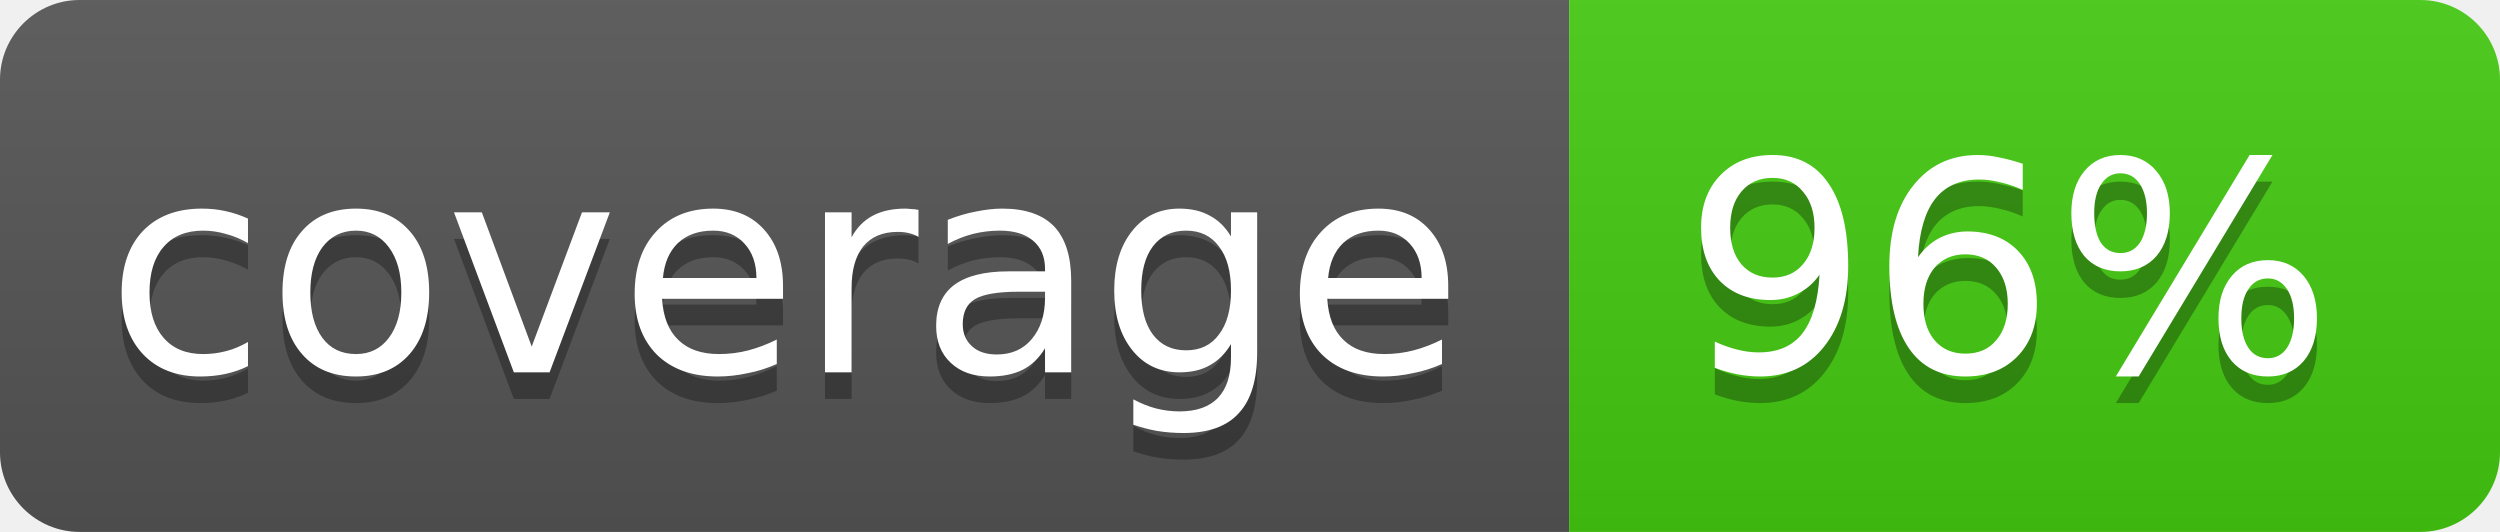
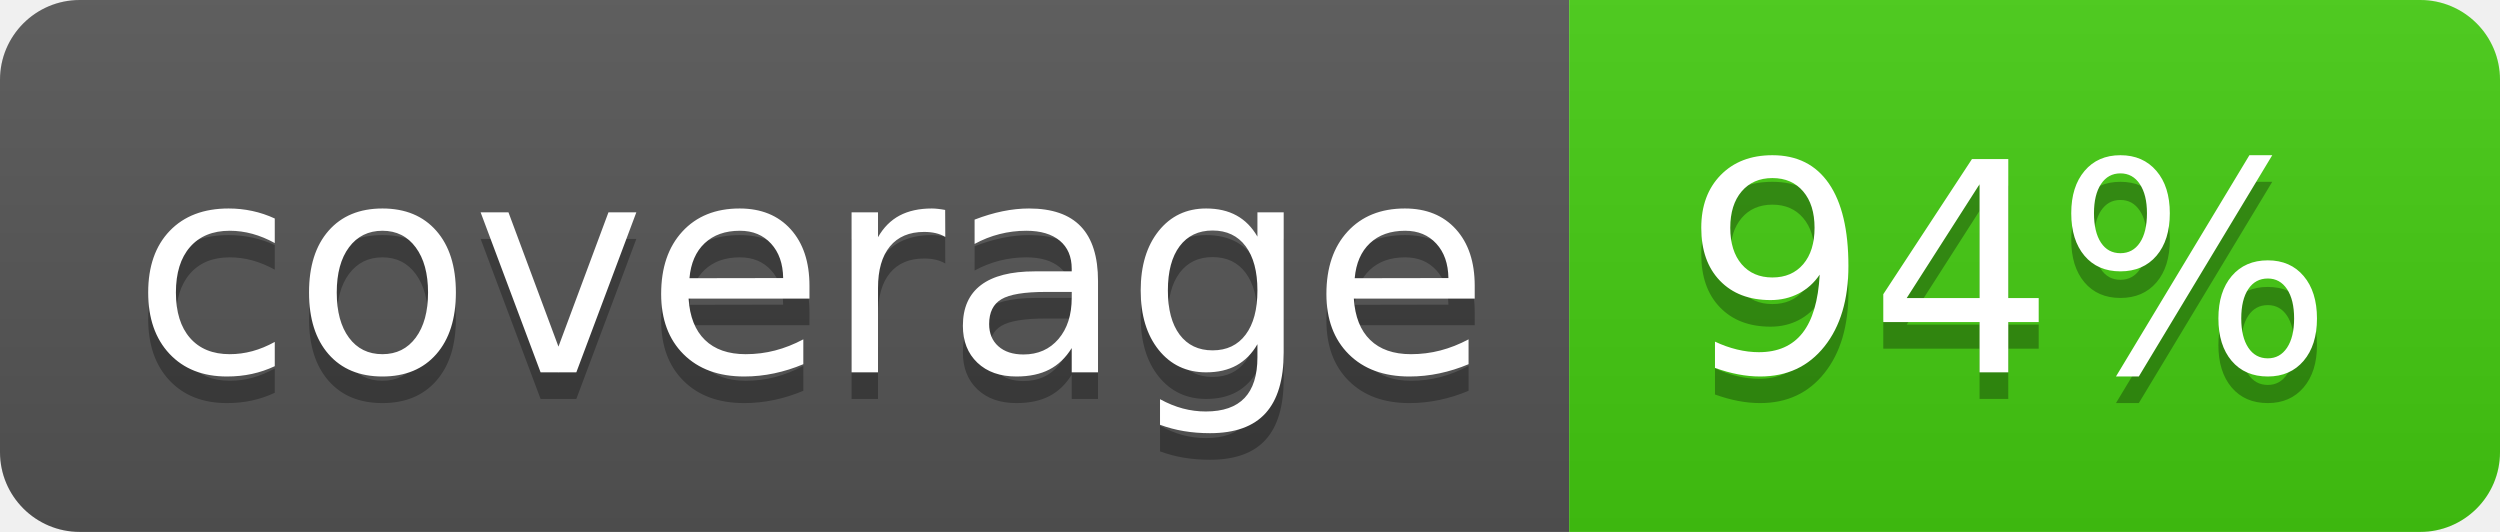
<svg xmlns="http://www.w3.org/2000/svg" width="94" height="20">
  <linearGradient id="b" x2="0" y2="100%">
    <stop offset="0" stop-color="#bbb" stop-opacity=".1" />
    <stop offset="1" stop-opacity=".1" />
  </linearGradient>
  <clipPath id="a">
    <rect width="94" height="20" rx="3" fill="#fff" />
  </clipPath>
  <g clip-path="url(#a)">
    <path fill="#555" d="M0 0h59v20H0z" />
    <path fill="#4c1" d="M59 0h35v20H59z" />
    <path fill="url(#b)" d="M0 0h94v20H0z" />
  </g>
-   <g fill="#fff" text-anchor="middle" font-family="DejaVu Sans,Verdana,Geneva,sans-serif" font-size="11">
-     <text x="29.5" y="15" fill="#010101" fill-opacity=".3">coverage</text>
-     <text x="29.5" y="14">coverage</text>
-     <text x="75.5" y="15" fill="#010101" fill-opacity=".3">96%</text>
-     <text x="75.5" y="14">96%</text>
+   <g fill="#fff" text-anchor="middle" font-family="DejaVu Sans,Verdana,Geneva,sans-serif" font-size="110">
+     <text x="305" y="150" fill="#010101" fill-opacity=".3" transform="scale(.1)" textLength="490">coverage</text>
+     <text x="305" y="140" transform="scale(.1)" textLength="490">coverage</text>
+     <text x="755" y="150" fill="#010101" fill-opacity=".3" transform="scale(.1)" textLength="250">94%</text>
+     <text x="755" y="140" transform="scale(.1)" textLength="250">94%</text>
  </g>
</svg>
